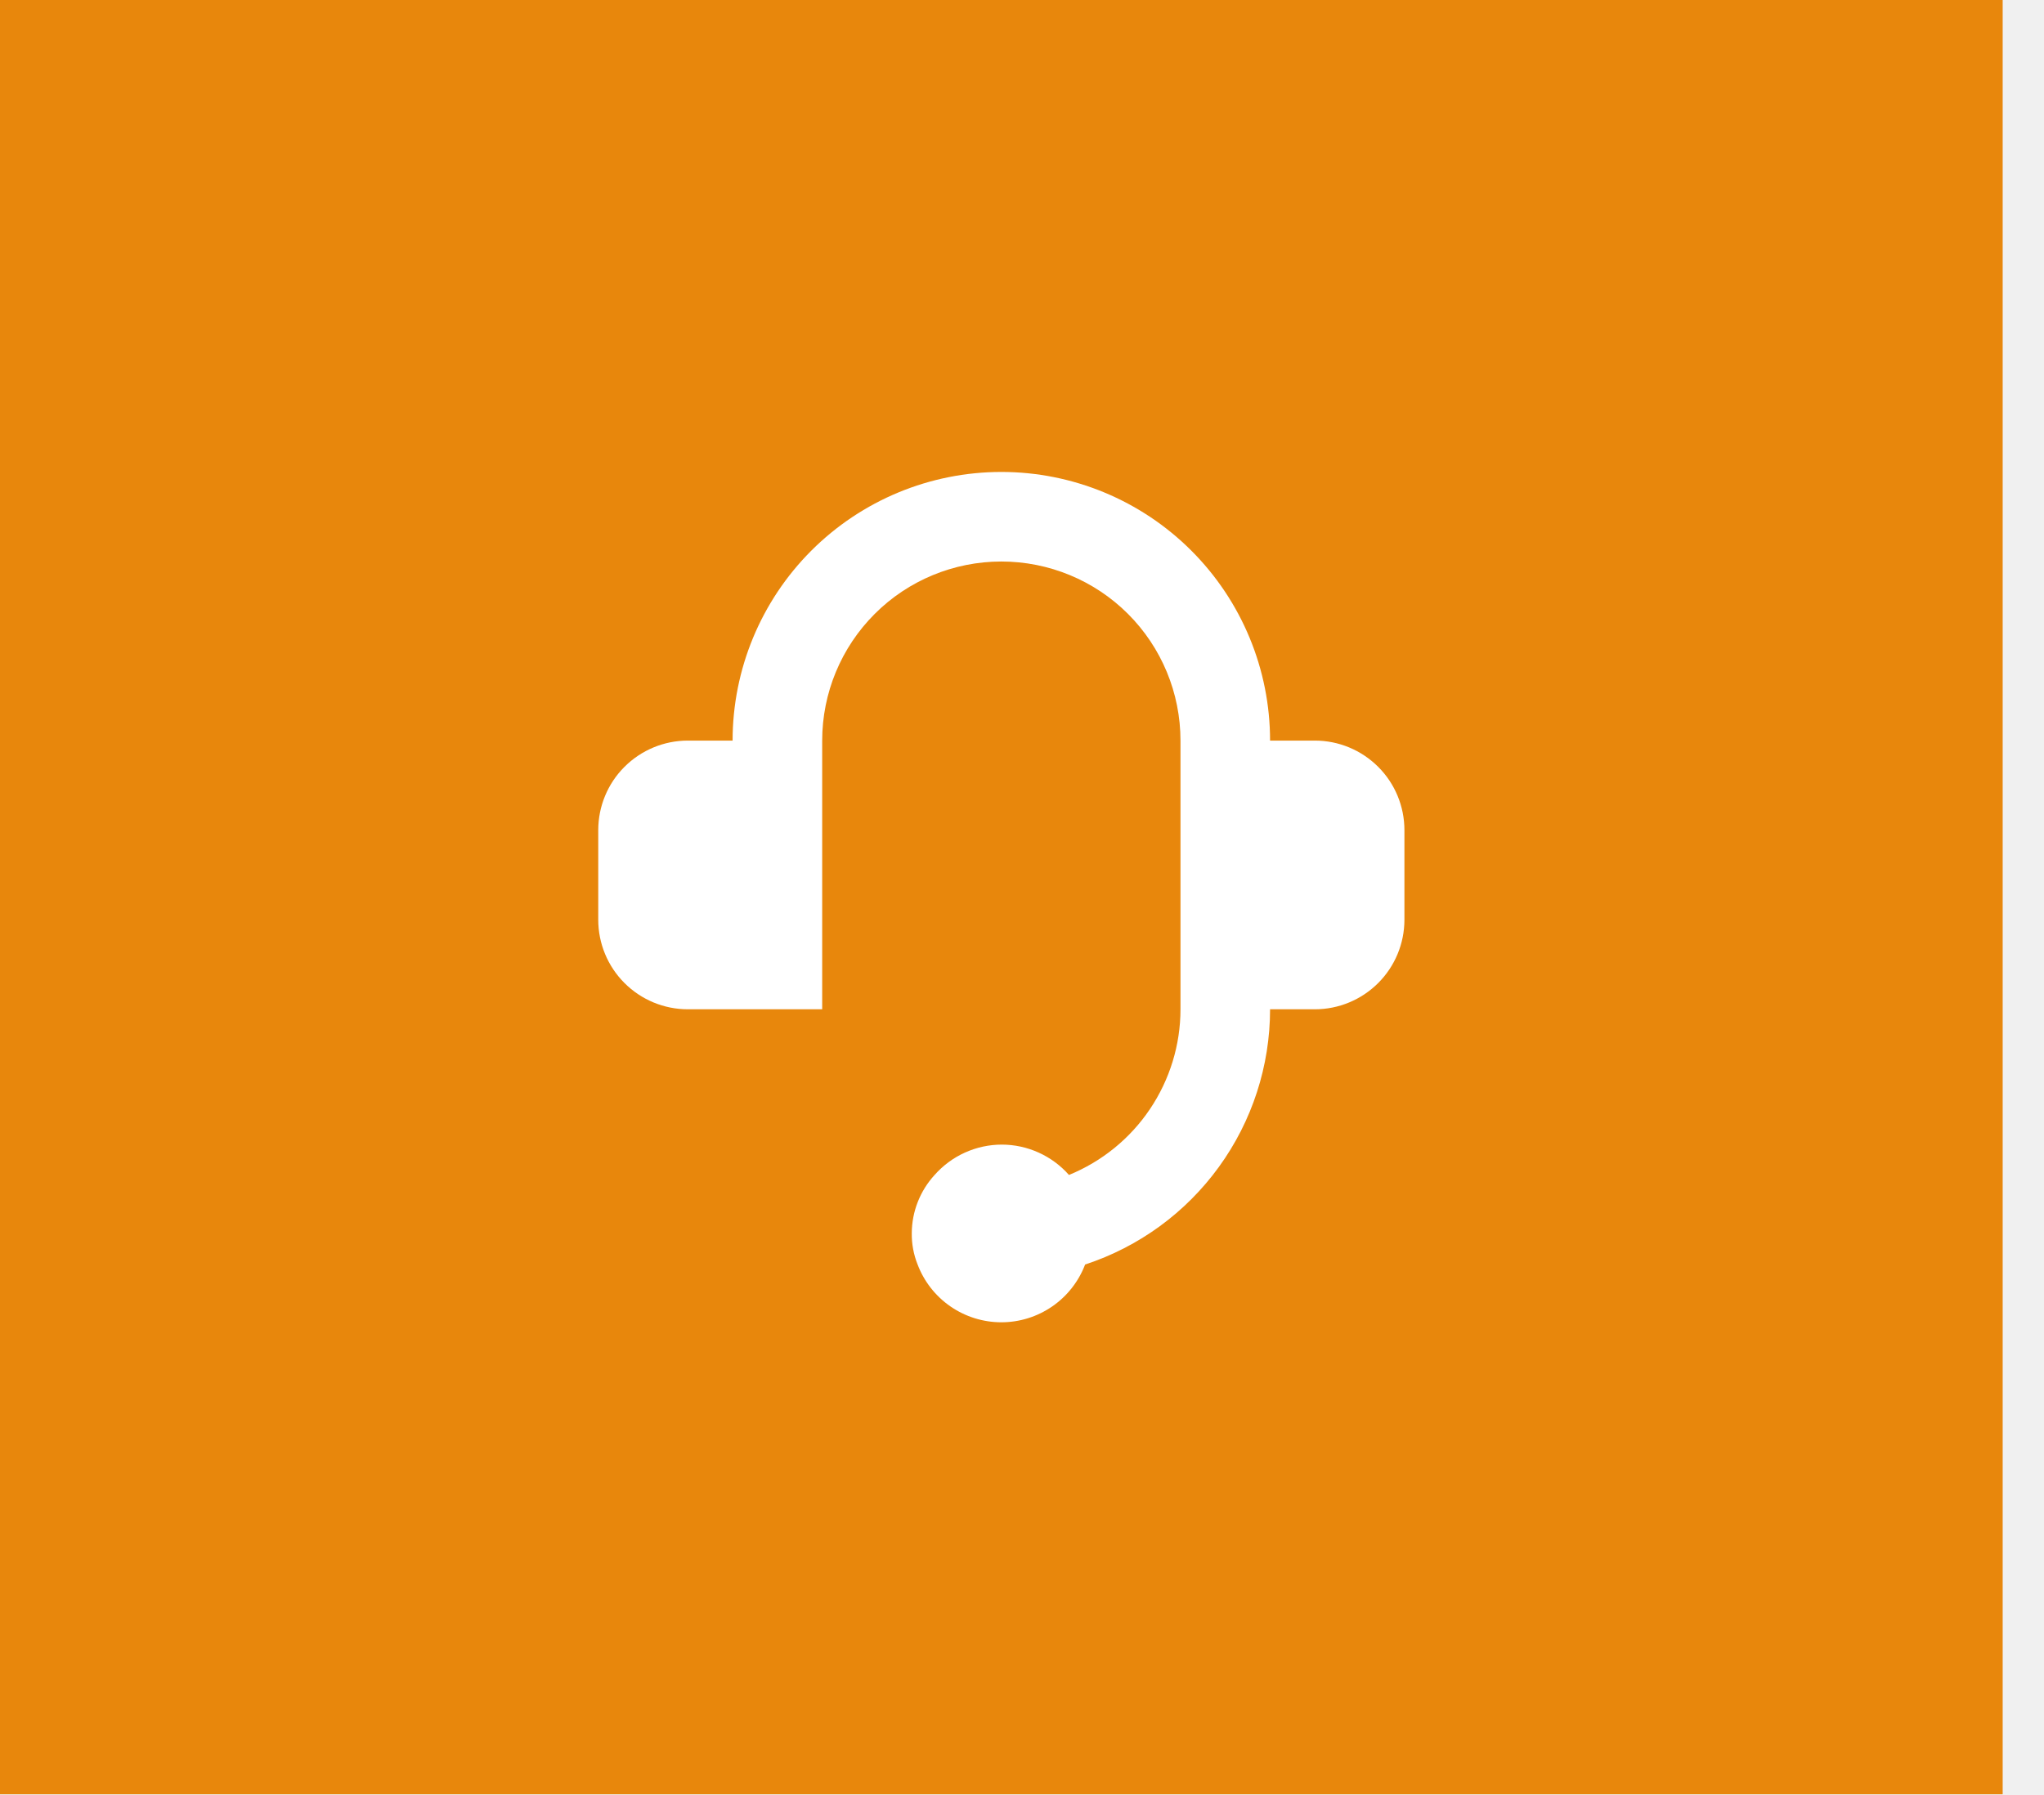
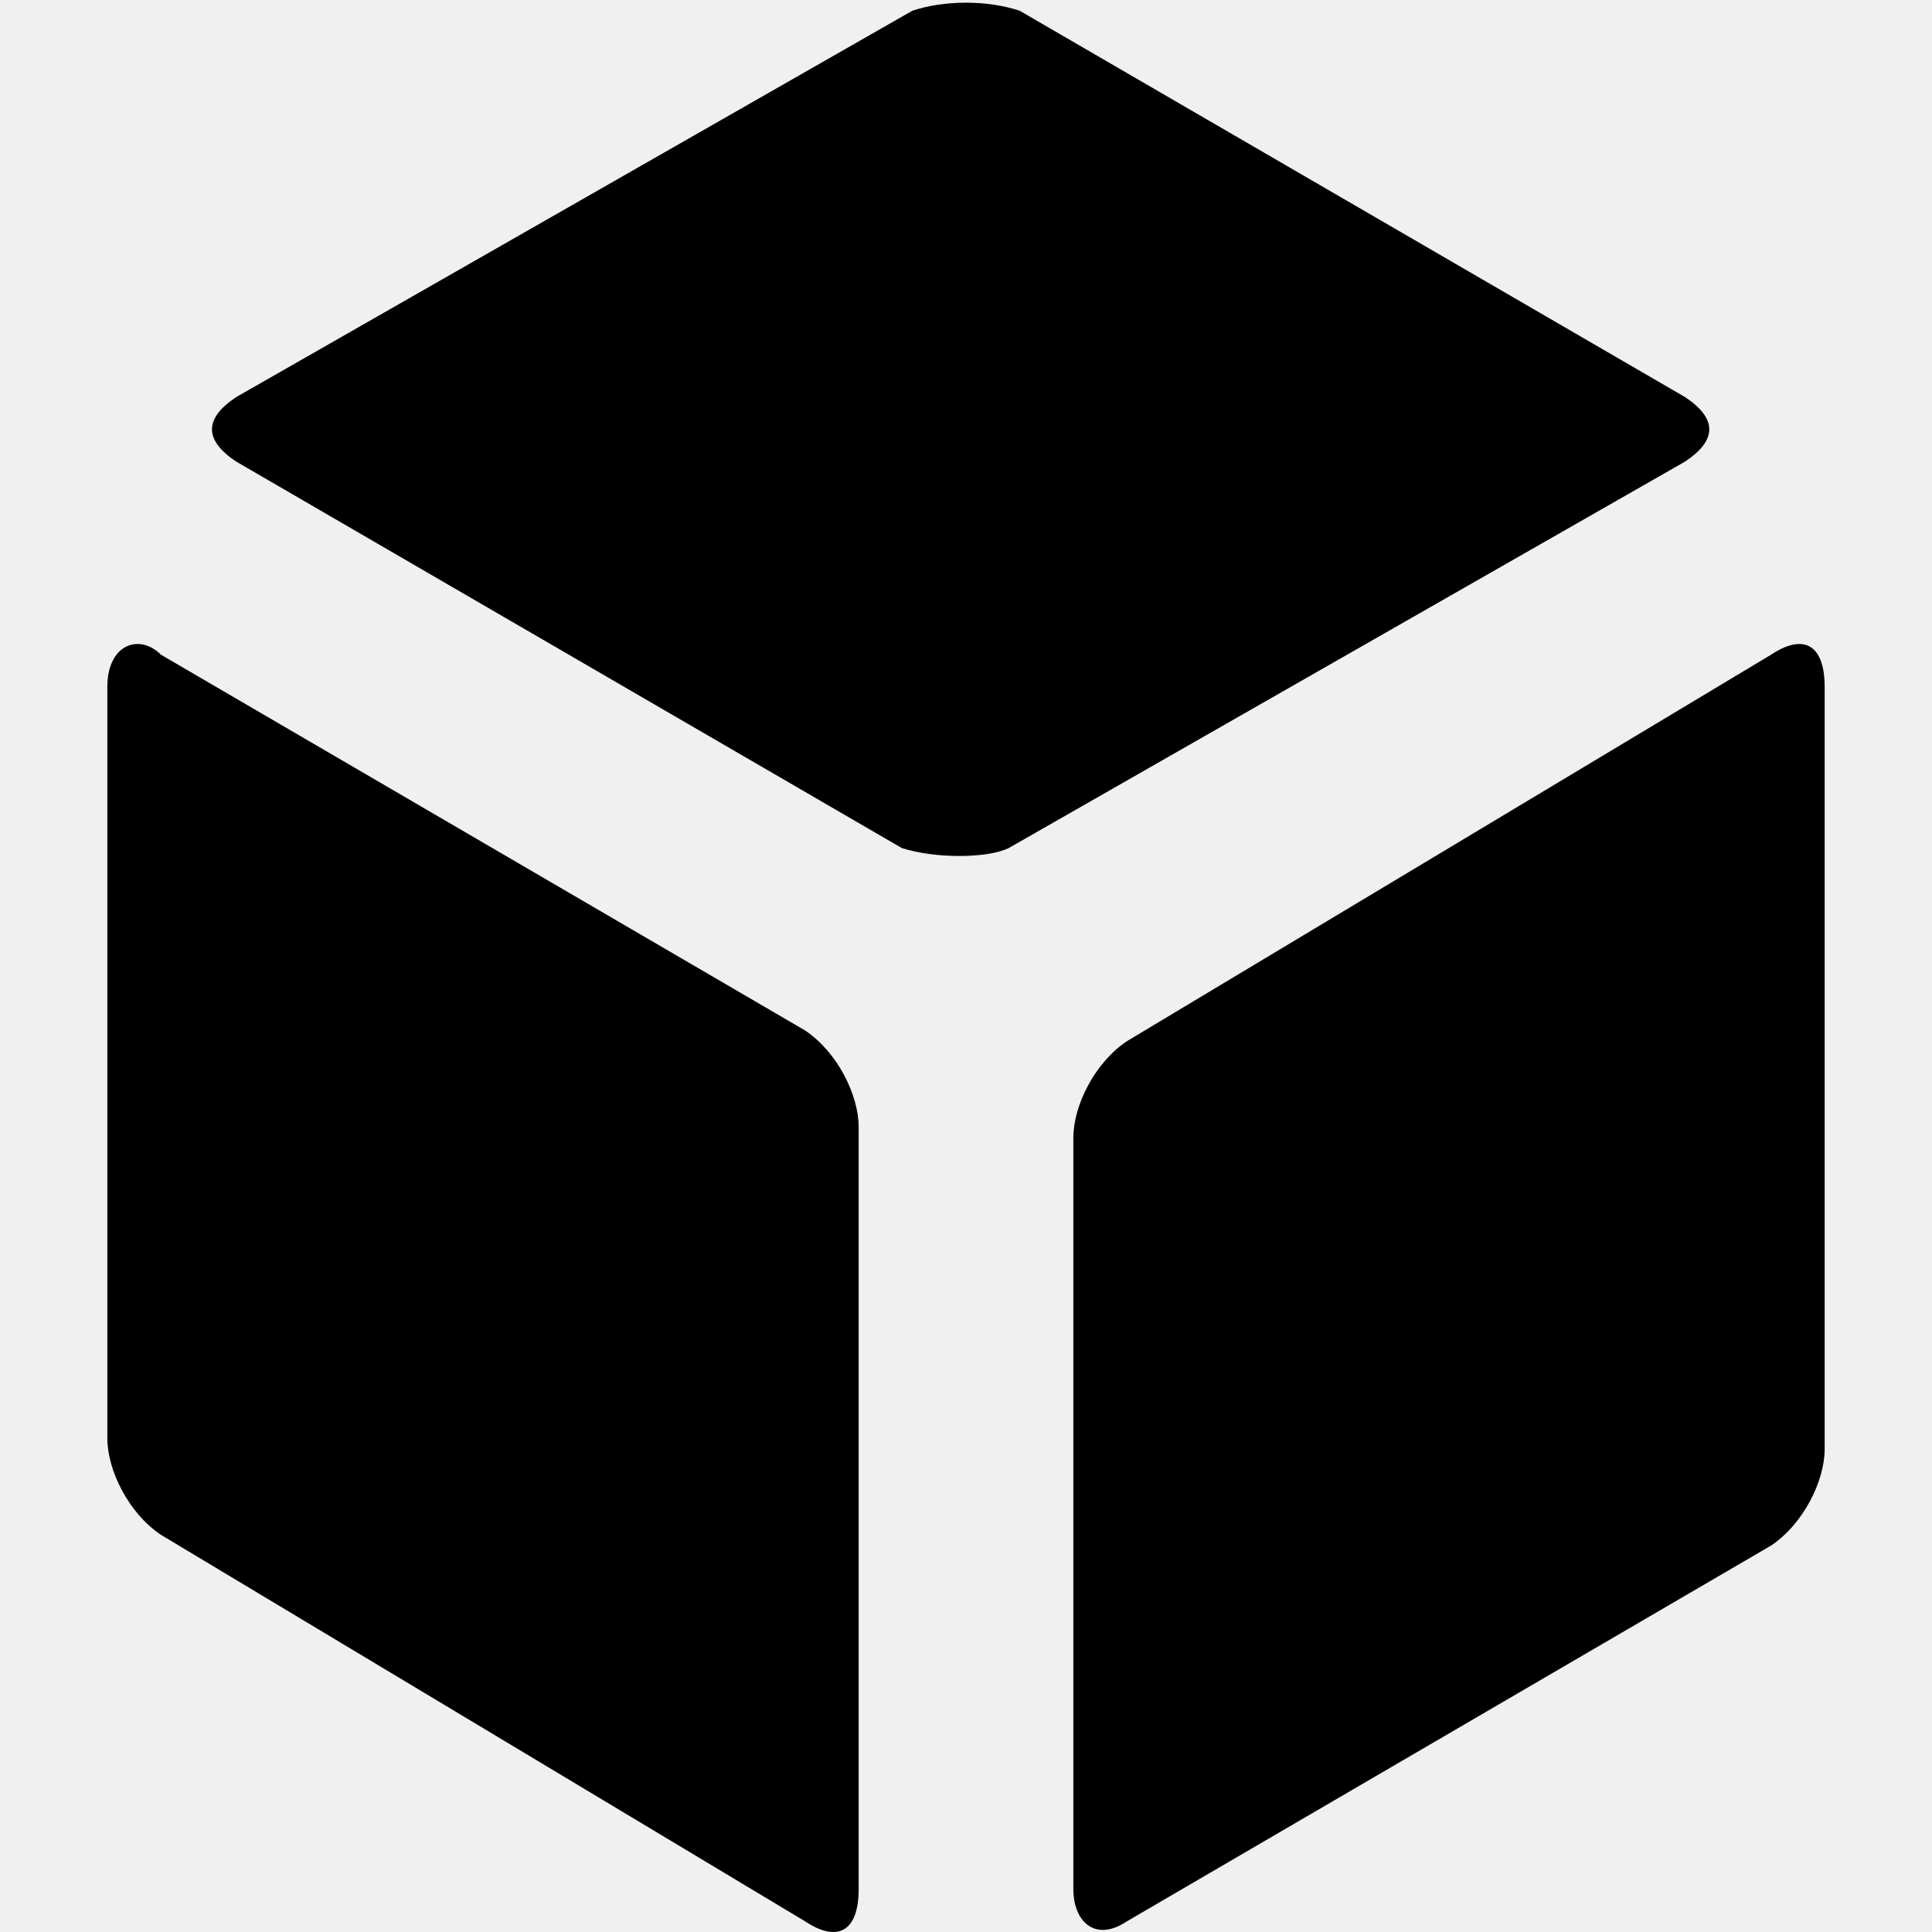
- <svg xmlns="http://www.w3.org/2000/svg" width="41" height="36" viewBox="0 0 41 36" fill="none">
-   <rect width="40.171" height="36" fill="#E8870C" />
-   <path fill-rule="evenodd" clip-rule="evenodd" d="M26.375 14.859H25.476C25.476 13.43 24.908 12.059 23.897 11.048C22.886 10.037 21.515 9.469 20.086 9.469C18.656 9.469 17.285 10.037 16.274 11.048C15.263 12.059 14.695 13.43 14.695 14.859H13.797C13.32 14.859 12.863 15.049 12.526 15.386C12.189 15.722 12 16.18 12 16.656V18.453C12 18.929 12.189 19.386 12.526 19.723C12.863 20.06 13.32 20.25 13.797 20.25H16.492V14.859C16.492 13.906 16.871 12.992 17.545 12.318C18.218 11.644 19.133 11.266 20.086 11.266C21.039 11.266 21.953 11.644 22.627 12.318C23.301 12.992 23.679 13.906 23.679 14.859V20.25C23.679 20.963 23.465 21.66 23.067 22.252C22.669 22.844 22.103 23.304 21.442 23.574C21.274 23.383 21.066 23.23 20.834 23.125C20.602 23.02 20.35 22.965 20.095 22.965C19.84 22.965 19.588 23.02 19.355 23.125C19.123 23.23 18.916 23.383 18.747 23.574C18.455 23.893 18.291 24.309 18.289 24.742C18.286 24.957 18.326 25.171 18.406 25.371C18.535 25.712 18.765 26.005 19.065 26.212C19.365 26.419 19.721 26.53 20.086 26.53C20.45 26.53 20.806 26.419 21.106 26.212C21.406 26.005 21.636 25.712 21.766 25.371C22.845 25.017 23.785 24.331 24.451 23.411C25.117 22.492 25.476 21.385 25.476 20.25H26.375C26.851 20.25 27.308 20.06 27.645 19.723C27.982 19.386 28.171 18.929 28.171 18.453V16.656C28.171 16.18 27.982 15.722 27.645 15.386C27.308 15.049 26.851 14.859 26.375 14.859Z" fill="white" />
+ <svg xmlns="http://www.w3.org/2000/svg" version="1.1" id="Layer_1" x="0px" y="0px" viewBox="0 0 18 18" style="enable-background:new 0 0 18 18;" xml:space="preserve">
+   <path id="Fill-3" d="M1.5,6.1C1.3,5.9,1,6,1,6.4l0,7c0,0.3,0.2,0.7,0.5,0.9l6,3.6C7.8,18.1,8,18,8,17.6l0-7.1c0-0.3-0.2-0.7-0.5-0.9  L1.5,6.1z" />
+   <path id="Fill-5" d="M10.5,17.9c-0.3,0.2-0.5,0-0.5-0.3l0-7c0-0.3,0.2-0.7,0.5-0.9l6-3.6C16.8,5.9,17,6,17,6.4l0,7.1  c0,0.3-0.2,0.7-0.5,0.9L10.5,17.9z" />
+   <path id="Fill-1" d="M2.2,3.7c-0.3,0.2-0.3,0.4,0,0.6l6.2,3.6C8.7,8,9.2,8,9.4,7.9l6.3-3.6c0.3-0.2,0.3-0.4,0-0.6L9.5,0.1  C9.2,0,8.8,0,8.5,0.1L2.2,3.7z" />
</svg>
